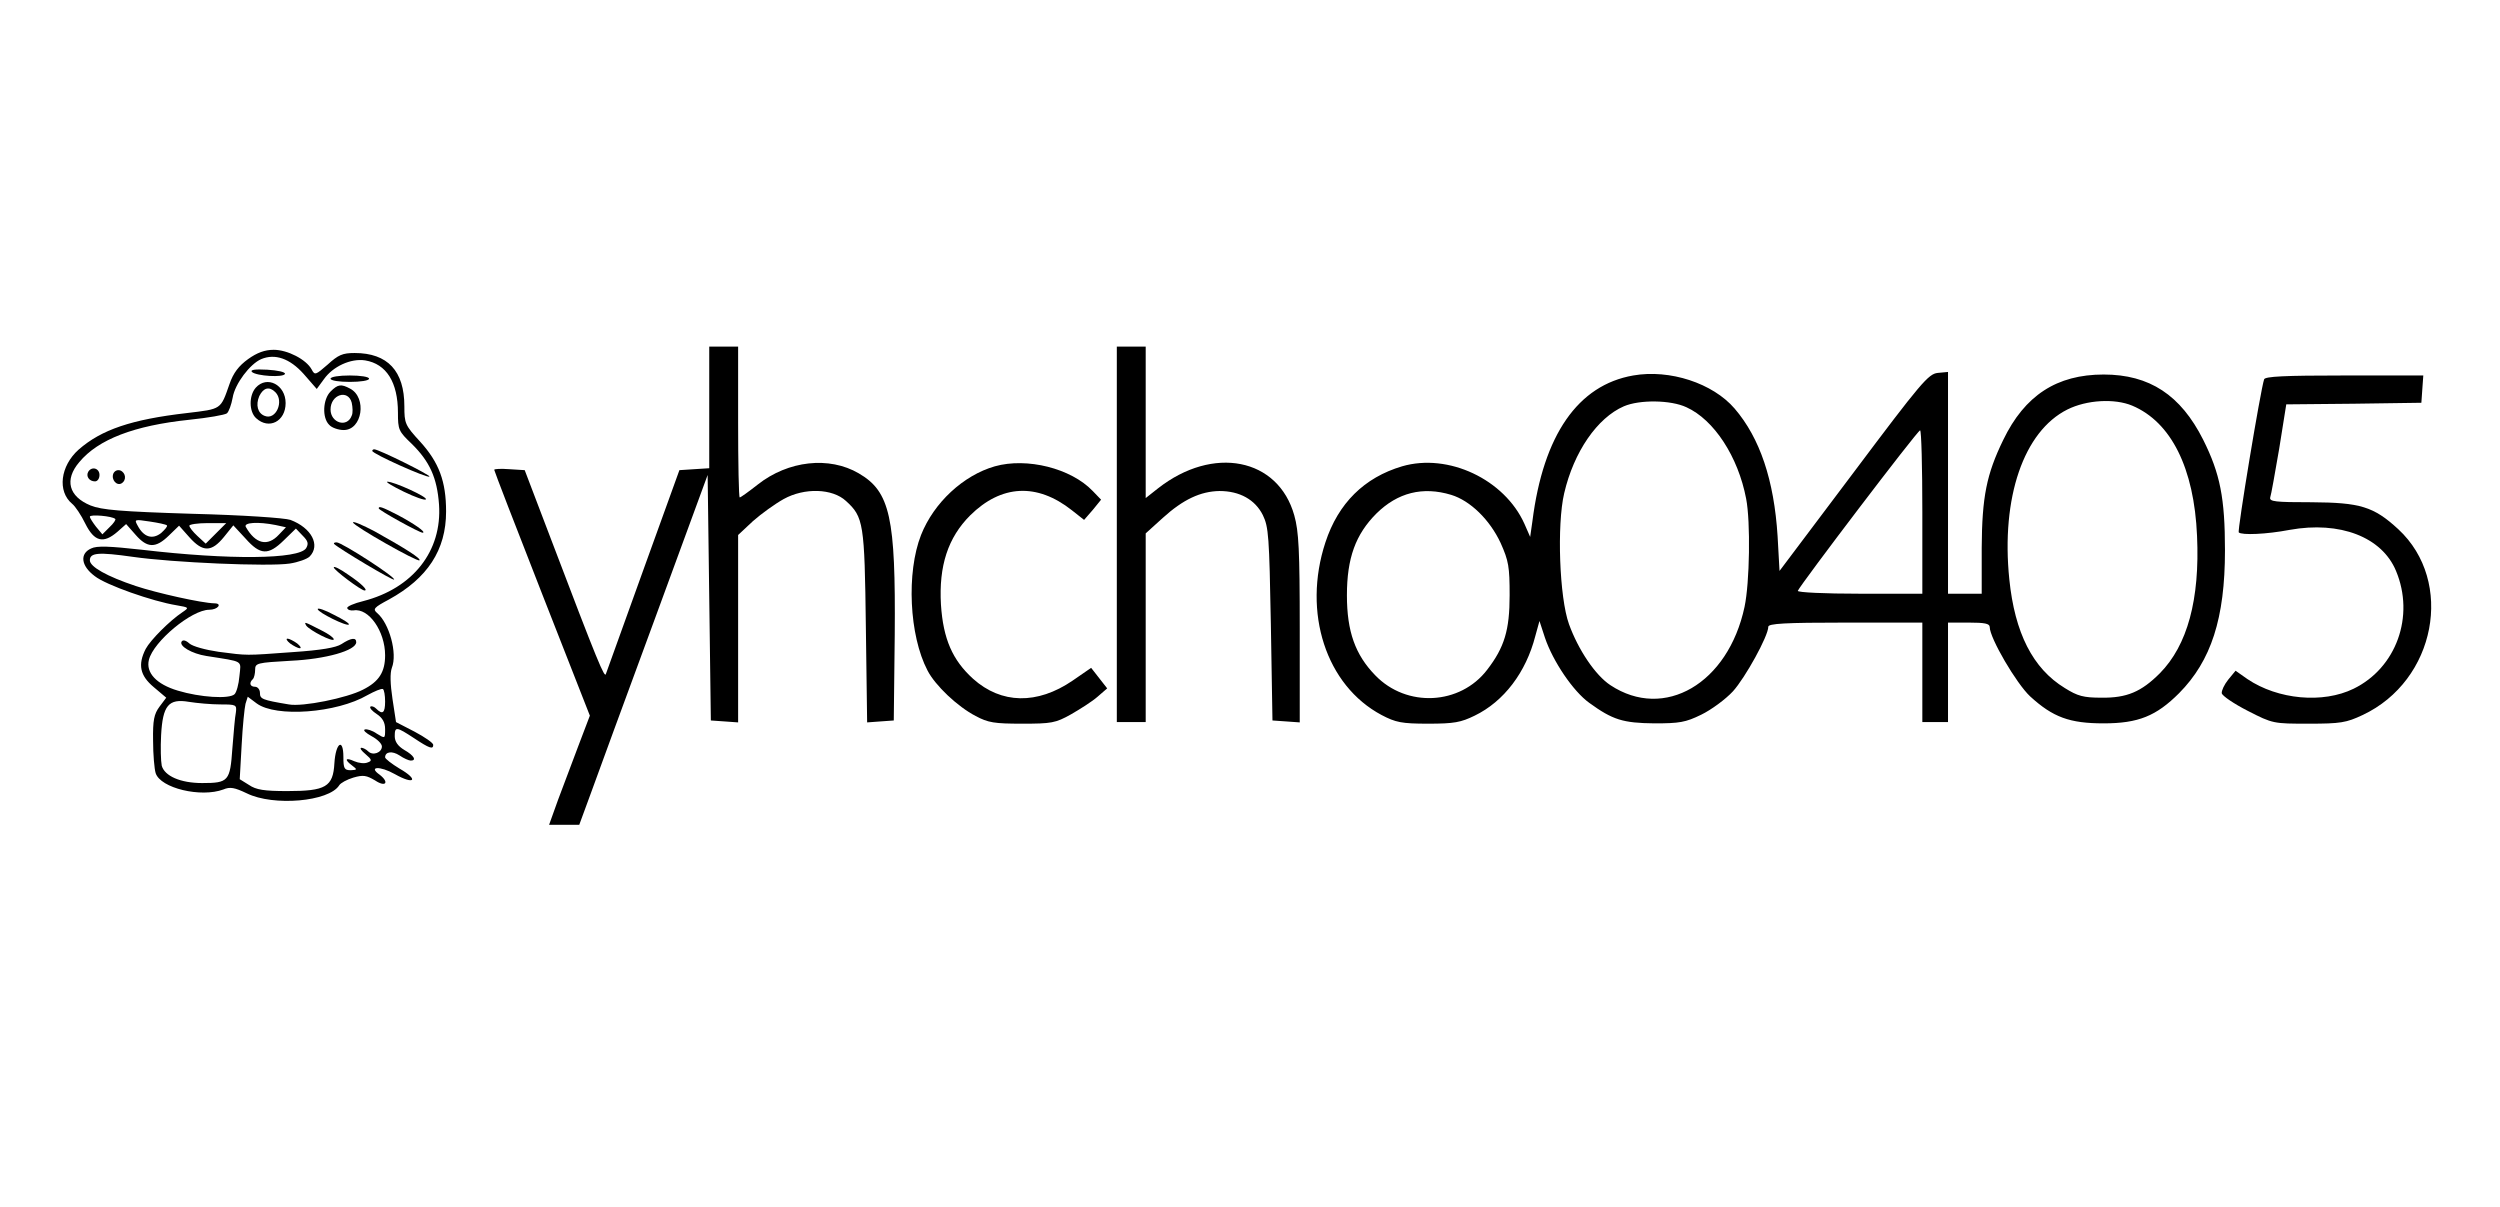
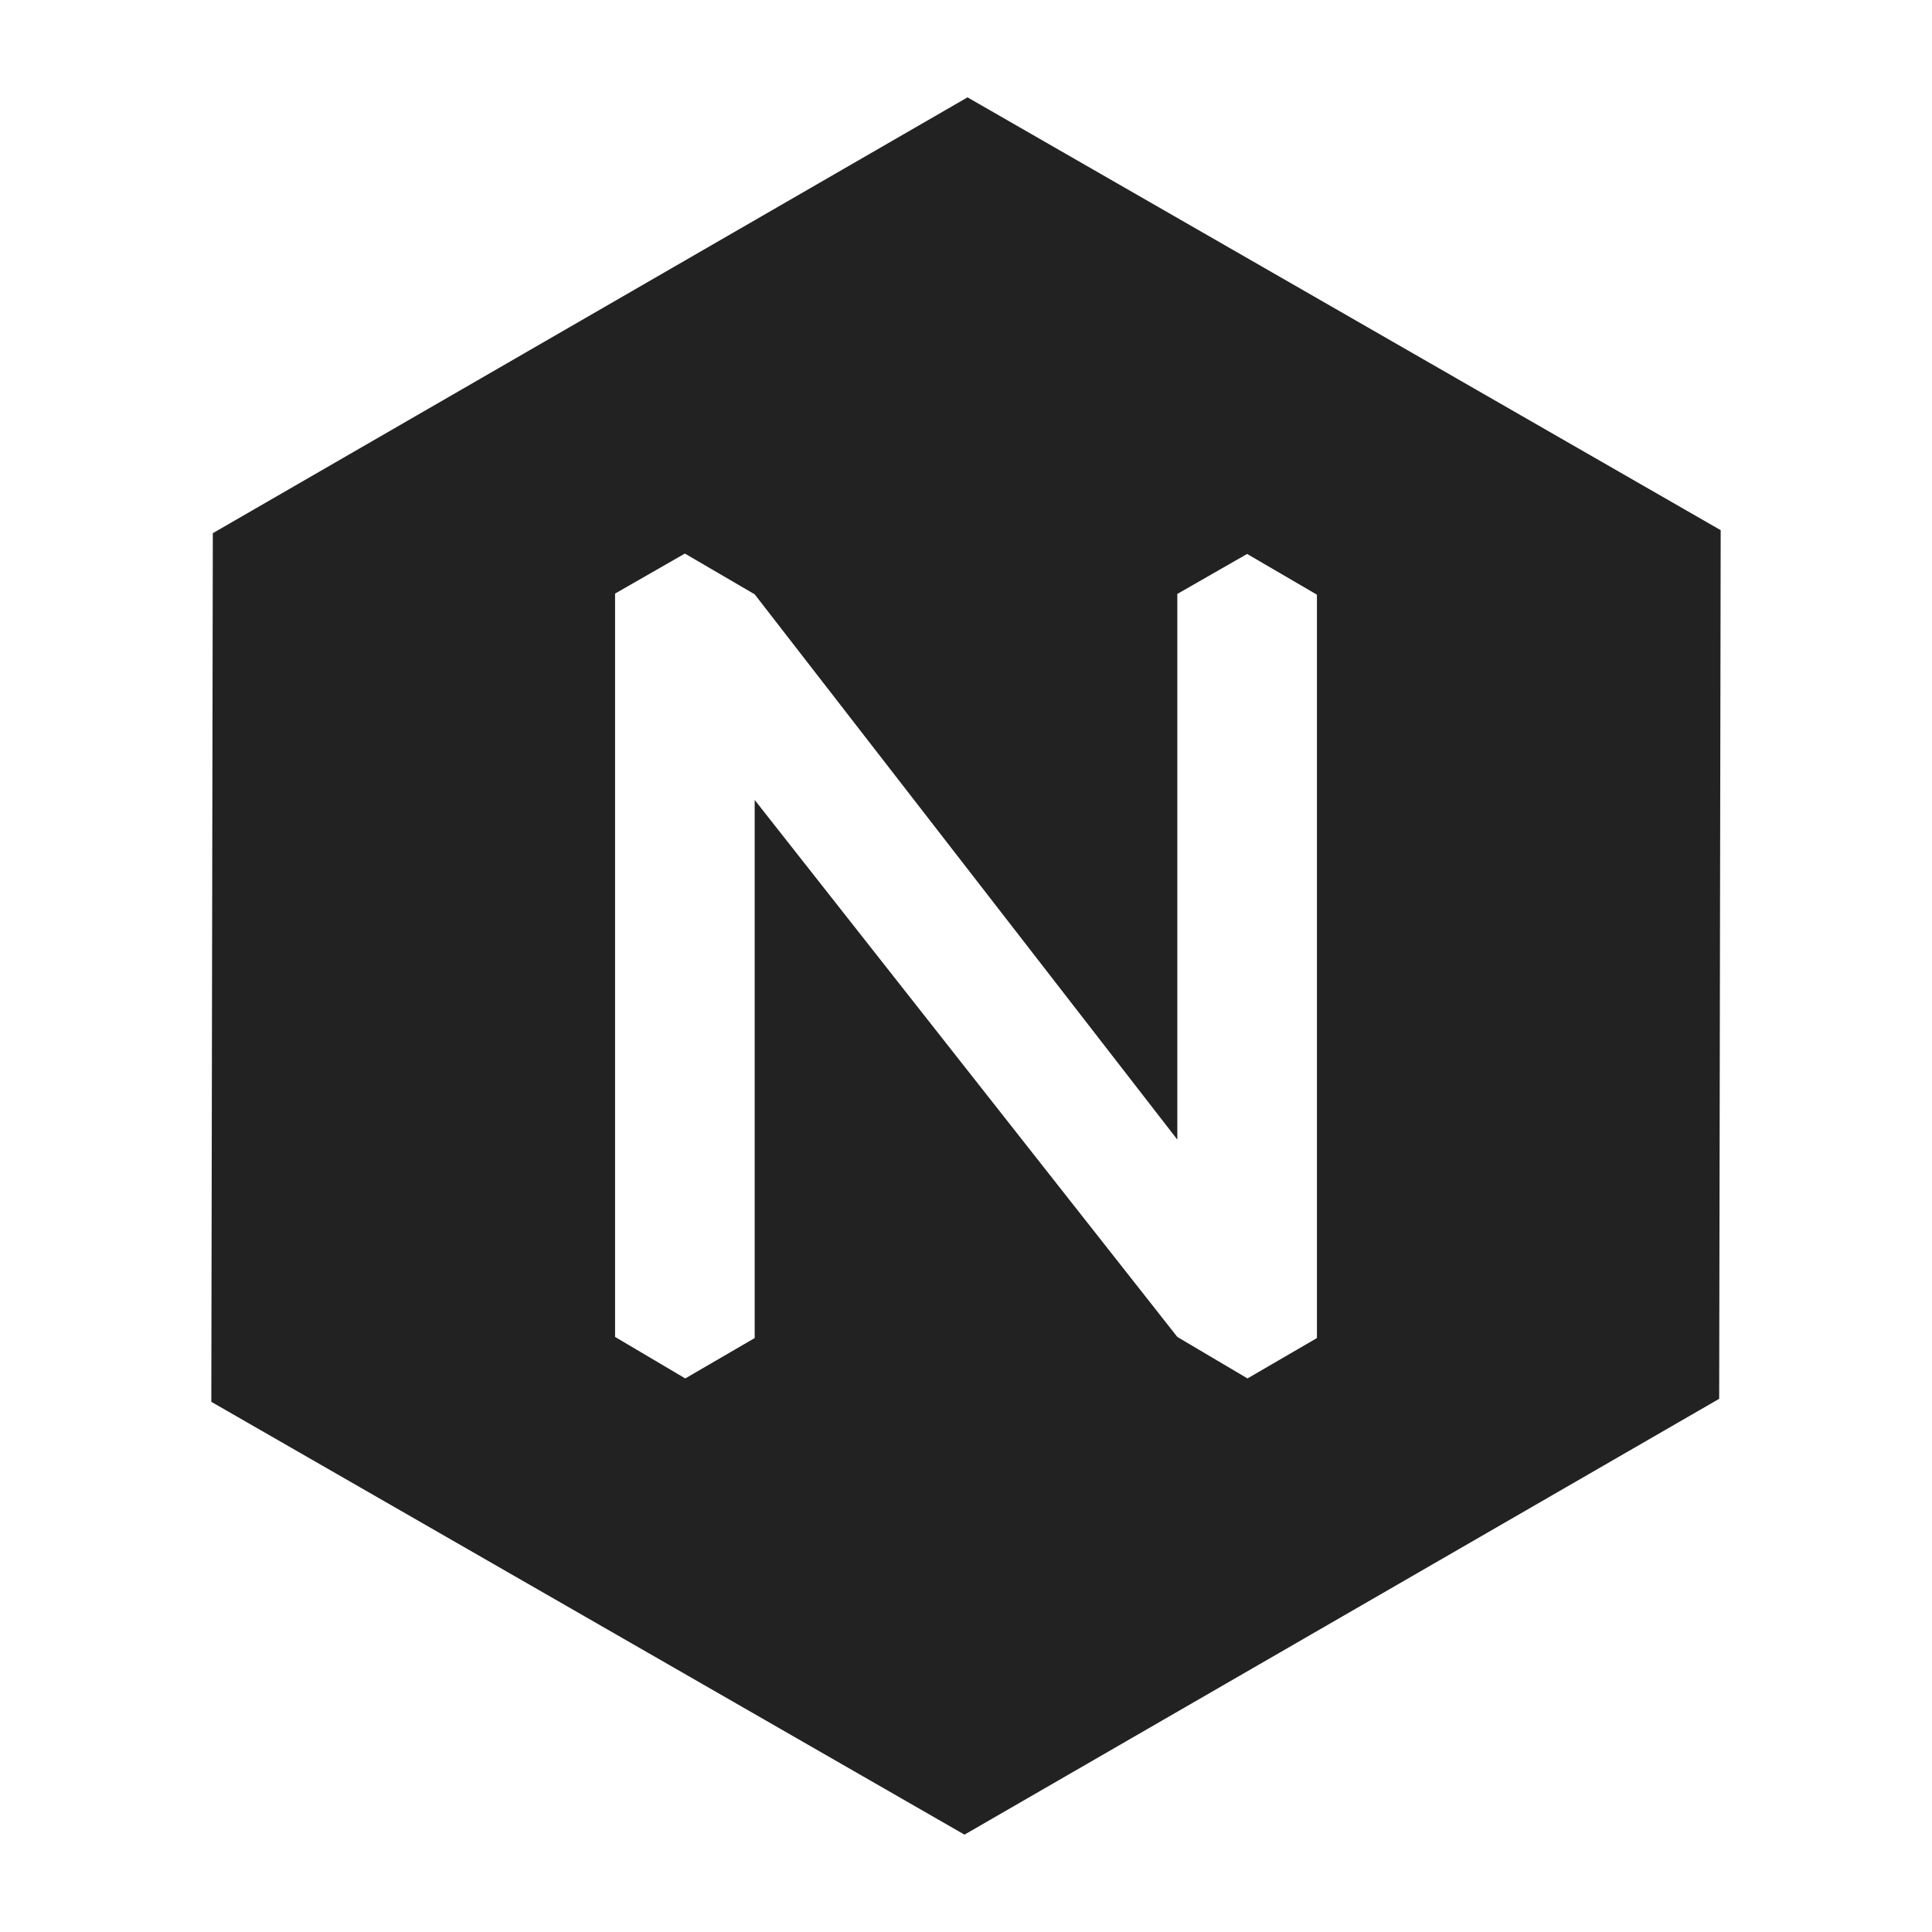
- <svg xmlns="http://www.w3.org/2000/svg" version="1.0" width="779pt" height="376pt" viewBox="0 0 779 376" preserveAspectRatio="xMidYMid meet">
-   <g transform="translate(0,376) scale(0.1,-0.1)" fill="#000000" stroke="none">
-     <path d="M2210 2491 l0 -190 -47 -3 -46 -3 -112 -310 c-61 -170 -114 -317 -117 -325 -4 -14 -23 30 -173 425 l-80 210 -48 3 c-26 2 -47 1 -47 -2 0 -3 67 -177 149 -386 l149 -380 -35 -92 c-19 -51 -48 -128 -64 -170 l-28 -78 47 0 47 0 36 98 c19 53 109 298 200 545 l164 447 5 -382 5 -383 43 -3 42 -3 0 292 0 292 46 43 c26 23 69 54 96 69 65 36 152 33 194 -6 55 -50 58 -69 62 -392 l4 -298 41 3 42 3 3 267 c3 365 -14 446 -112 503 -92 54 -220 40 -315 -35 -28 -22 -53 -40 -56 -40 -3 0 -5 106 -5 235 l0 235 -45 0 -45 0 0 -189z" />
-     <path d="M3480 2095 l0 -585 45 0 45 0 0 294 0 294 53 48 c64 58 118 83 177 84 63 0 111 -27 135 -75 18 -37 20 -66 25 -340 l5 -300 43 -3 42 -3 0 292 c0 245 -3 303 -17 353 -50 179 -253 219 -425 84 l-38 -30 0 236 0 236 -45 0 -45 0 0 -585z" />
-     <path d="M773 2641 c-29 -21 -46 -43 -58 -78 -28 -80 -24 -77 -132 -90 -174 -20 -267 -52 -338 -114 -57 -51 -67 -130 -20 -169 9 -7 28 -35 41 -62 28 -56 56 -63 100 -25 l27 24 30 -34 c36 -41 62 -42 103 -2 l32 31 32 -36 c42 -47 69 -47 108 1 l29 36 38 -41 c46 -52 71 -53 119 -6 l38 37 21 -22 c17 -17 19 -25 11 -39 -22 -35 -240 -37 -512 -5 -100 11 -140 13 -158 4 -36 -16 -32 -54 11 -86 35 -28 181 -79 255 -91 40 -7 40 -7 18 -22 -39 -26 -99 -86 -114 -114 -25 -49 -18 -83 25 -119 l39 -33 -21 -28 c-17 -23 -21 -42 -20 -106 0 -43 4 -88 8 -101 15 -47 141 -77 211 -51 21 9 35 6 73 -12 83 -41 256 -26 288 25 4 7 24 18 44 24 31 9 41 7 68 -9 33 -22 45 -6 14 18 -37 26 1 28 47 2 62 -35 76 -18 15 17 -25 15 -45 31 -45 35 0 18 22 21 45 6 13 -9 29 -16 35 -16 19 0 10 16 -20 33 -20 12 -30 26 -30 43 0 31 5 30 60 -6 48 -32 60 -36 60 -21 0 6 -26 24 -58 41 l-58 30 -11 72 c-7 47 -8 80 -2 97 18 45 -8 139 -46 171 -14 12 -10 17 37 42 120 66 178 154 178 274 0 94 -22 153 -81 218 -47 51 -49 57 -49 110 0 110 -52 166 -155 166 -38 0 -51 -6 -84 -36 -38 -33 -40 -34 -50 -15 -17 31 -75 61 -118 61 -28 0 -52 -9 -80 -29z m173 -46 l41 -47 22 30 c28 40 84 66 129 59 66 -11 102 -68 102 -163 0 -53 2 -58 43 -97 56 -55 79 -106 85 -189 10 -145 -81 -261 -236 -301 -29 -7 -52 -17 -50 -22 2 -6 11 -8 20 -7 47 8 98 -65 98 -140 0 -52 -19 -82 -69 -107 -50 -26 -188 -54 -231 -46 -84 14 -90 17 -90 36 0 10 -7 19 -15 19 -16 0 -20 12 -7 24 4 4 7 18 7 29 0 21 6 22 110 28 110 5 205 32 205 58 0 16 -17 13 -46 -6 -17 -11 -63 -19 -152 -25 -151 -11 -138 -11 -231 1 -41 6 -81 17 -91 26 -11 10 -20 12 -24 6 -9 -14 32 -38 77 -45 119 -19 108 -12 103 -63 -2 -25 -9 -50 -15 -56 -16 -16 -108 -10 -177 11 -67 20 -100 56 -90 96 14 57 133 156 188 156 27 0 42 20 16 20 -40 1 -179 32 -245 54 -90 30 -143 60 -143 80 0 24 27 26 133 11 124 -18 425 -31 490 -21 26 4 54 14 62 22 34 35 6 89 -60 114 -17 6 -147 15 -305 19 -225 7 -283 12 -318 26 -68 28 -82 80 -35 135 59 71 171 114 343 132 58 6 110 15 117 20 6 5 14 27 18 49 7 43 54 105 89 120 43 18 89 2 132 -46z m-587 -452 c3 -2 -5 -14 -18 -26 l-22 -22 -20 24 c-10 13 -19 27 -19 31 0 8 70 2 79 -7z m161 -20 c3 -3 -6 -13 -18 -24 -27 -21 -54 -13 -73 23 -11 20 -10 20 37 13 27 -4 51 -9 54 -12z m153 -25 l-32 -32 -26 24 c-14 13 -25 27 -25 32 0 4 26 8 57 8 l58 0 -32 -32z m186 26 l32 -7 -22 -23 c-35 -38 -73 -29 -103 24 -8 14 38 17 93 6z m341 -550 c0 -36 -8 -42 -28 -22 -6 6 -14 9 -18 6 -3 -4 6 -14 20 -23 18 -12 26 -26 26 -47 0 -30 0 -30 -26 -14 -14 10 -31 15 -37 13 -7 -2 3 -11 21 -21 17 -9 32 -23 32 -32 0 -19 -28 -30 -43 -15 -6 6 -16 11 -21 11 -6 -1 0 -9 13 -20 20 -17 21 -21 6 -26 -9 -4 -27 -2 -41 4 -28 13 -32 5 -6 -14 16 -12 15 -13 -5 -14 -20 0 -23 5 -23 41 0 61 -24 45 -28 -19 -4 -74 -27 -87 -147 -87 -72 0 -97 4 -119 19 l-29 18 6 107 c3 58 9 116 12 128 l7 22 28 -21 c60 -44 249 -30 345 26 22 12 43 21 48 19 4 -2 7 -20 7 -39z m-513 -9 c49 0 51 -1 48 -25 -3 -14 -7 -64 -11 -113 -7 -101 -12 -107 -94 -107 -68 0 -117 22 -126 54 -3 15 -4 57 -2 95 5 93 23 115 87 104 25 -4 69 -8 98 -8z" />
-     <path d="M785 2601 c14 -13 99 -18 103 -6 1 6 -23 11 -55 13 -38 2 -54 0 -48 -7z" />
-     <path d="M1030 2580 c0 -6 27 -10 60 -10 33 0 60 4 60 10 0 6 -27 10 -60 10 -33 0 -60 -4 -60 -10z" />
-     <path d="M797 2552 c-22 -25 -21 -75 1 -95 40 -37 92 -10 92 47 0 57 -58 87 -93 48z m61 -14 c28 -28 2 -88 -33 -74 -22 8 -29 34 -17 62 13 26 31 31 50 12z" />
-     <path d="M1030 2540 c-24 -24 -27 -82 -4 -104 8 -9 29 -16 45 -16 58 0 73 101 20 129 -28 15 -38 14 -61 -9z m66 -35 c3 -14 4 -32 0 -40 -14 -39 -66 -23 -66 19 0 47 55 64 66 21z" />
-     <path d="M1160 2355 c0 -9 172 -86 178 -80 5 4 -158 85 -172 85 -3 0 -6 -2 -6 -5z" />
-     <path d="M275 2290 c-8 -14 3 -30 21 -30 8 0 14 9 14 20 0 21 -24 28 -35 10z" />
-     <path d="M353 2284 c-7 -19 11 -39 26 -30 16 10 13 33 -4 40 -9 3 -18 -1 -22 -10z" />
-     <path d="M1258 2228 c35 -17 66 -28 69 -24 7 7 -101 56 -120 55 -7 0 16 -14 51 -31z" />
-     <path d="M1180 2176 c0 -6 127 -76 137 -76 13 1 -28 29 -79 56 -47 24 -58 28 -58 20z" />
-     <path d="M1100 2132 c0 -10 201 -124 207 -118 6 5 -42 36 -139 90 -38 20 -68 33 -68 28z" />
-     <path d="M1041 2065 c16 -15 183 -115 187 -111 6 7 -163 116 -179 116 -7 0 -10 -2 -8 -5z" />
-     <path d="M1040 1992 c0 -8 85 -72 96 -72 12 0 -10 22 -52 50 -24 17 -44 27 -44 22z" />
-     <path d="M990 1862 c0 -10 91 -55 97 -48 3 3 -18 16 -46 30 -28 15 -51 23 -51 18z" />
-     <path d="M954 1811 c10 -15 86 -54 86 -43 0 5 -17 17 -37 27 -55 28 -56 29 -49 16z" />
-     <path d="M904 1755 c11 -8 25 -15 30 -15 6 0 2 7 -8 15 -11 8 -25 15 -30 15 -6 0 -2 -7 8 -15z" />
-     <path d="M5089 2590 c-172 -30 -280 -185 -314 -454 l-7 -49 -18 41 c-62 138 -237 221 -381 179 -118 -35 -199 -115 -239 -237 -72 -219 2 -446 175 -538 44 -23 62 -27 145 -27 81 0 102 4 145 25 91 44 160 135 189 248 l13 47 17 -52 c25 -74 88 -167 138 -203 73 -53 105 -63 203 -64 78 0 97 3 146 27 31 15 76 48 99 73 38 42 110 172 110 201 0 10 52 13 240 13 l240 0 0 -155 0 -155 40 0 40 0 0 155 0 155 65 0 c49 0 65 -3 65 -14 0 -34 83 -176 126 -216 71 -65 123 -84 229 -84 108 0 164 23 235 94 100 101 143 233 143 445 0 163 -15 239 -68 345 -70 139 -167 203 -310 203 -146 0 -246 -65 -313 -204 -52 -107 -66 -177 -67 -336 l0 -143 -52 0 -53 0 0 346 0 345 -32 -3 c-29 -3 -52 -30 -262 -310 l-231 -307 -6 108 c-11 175 -55 306 -134 398 -68 79 -202 123 -316 103z m166 -99 c86 -39 161 -154 186 -285 14 -72 11 -262 -5 -337 -51 -239 -250 -355 -418 -244 -47 31 -100 110 -129 190 -30 83 -38 310 -15 408 30 129 103 235 186 271 49 21 146 20 195 -3z m1389 5 c121 -51 193 -194 202 -406 9 -198 -30 -341 -116 -428 -58 -58 -103 -77 -182 -76 -56 0 -74 5 -114 30 -100 61 -156 172 -173 339 -26 255 45 461 181 529 60 30 147 35 202 12z m-654 -331 l0 -255 -196 0 c-108 0 -194 4 -192 9 7 18 373 500 381 500 4 1 7 -114 7 -254z m-1468 53 c59 -18 120 -77 154 -150 25 -56 28 -74 28 -163 0 -108 -16 -162 -70 -232 -84 -110 -251 -119 -349 -17 -62 64 -88 136 -88 249 0 116 27 190 92 255 66 65 144 85 233 58z" />
-     <path d="M7055 2578 c-11 -32 -84 -472 -79 -477 9 -9 86 -6 159 8 156 28 287 -22 331 -128 59 -141 1 -302 -132 -367 -96 -47 -236 -34 -331 30 l-37 26 -23 -28 c-12 -15 -21 -34 -20 -42 1 -8 38 -33 81 -55 78 -40 80 -40 190 -40 99 0 117 3 168 27 228 107 287 416 111 579 -77 71 -119 83 -270 84 -114 0 -132 2 -129 15 3 8 15 77 28 152 l22 138 211 2 210 3 3 43 3 42 -246 0 c-188 0 -247 -3 -250 -12z" />
-     <path d="M3100 2307 c-98 -28 -190 -113 -230 -214 -46 -117 -37 -313 20 -422 24 -47 94 -113 150 -142 39 -21 59 -24 145 -24 91 0 104 2 152 29 28 16 66 40 83 55 l30 26 -25 32 -25 32 -58 -40 c-110 -75 -222 -73 -310 6 -64 58 -93 124 -100 231 -7 121 22 209 91 278 97 96 208 102 317 16 l38 -30 27 31 26 32 -26 27 c-68 71 -205 105 -305 77z" />
-   </g>
+ <svg xmlns="http://www.w3.org/2000/svg" xml:space="preserve" enable-background="new 0 0 512 512" viewBox="0 0 512 512" height="512px" width="512px" y="0px" x="0px" id="NexT" version="1.1">
+   <defs id="defs3388" />
+   <path style="fill:#222222;fill-opacity:1" id="path3384" d="M 256.4,25.8 56.4,141.3 56,371.5 255.6,486.2 455.6,370.7 456,140.5 Z m 92.6,328.8 -18.4,10.7 -18.6,-11 0,0 -112,-142.3 0,142.6 -18.4,10.7 -18.6,-11 0,-197 18.5,-10.6 18.5,10.8 0,0 112,144.5 0,-144.6 18.5,-10.6 18.5,10.8 z" />
</svg>
